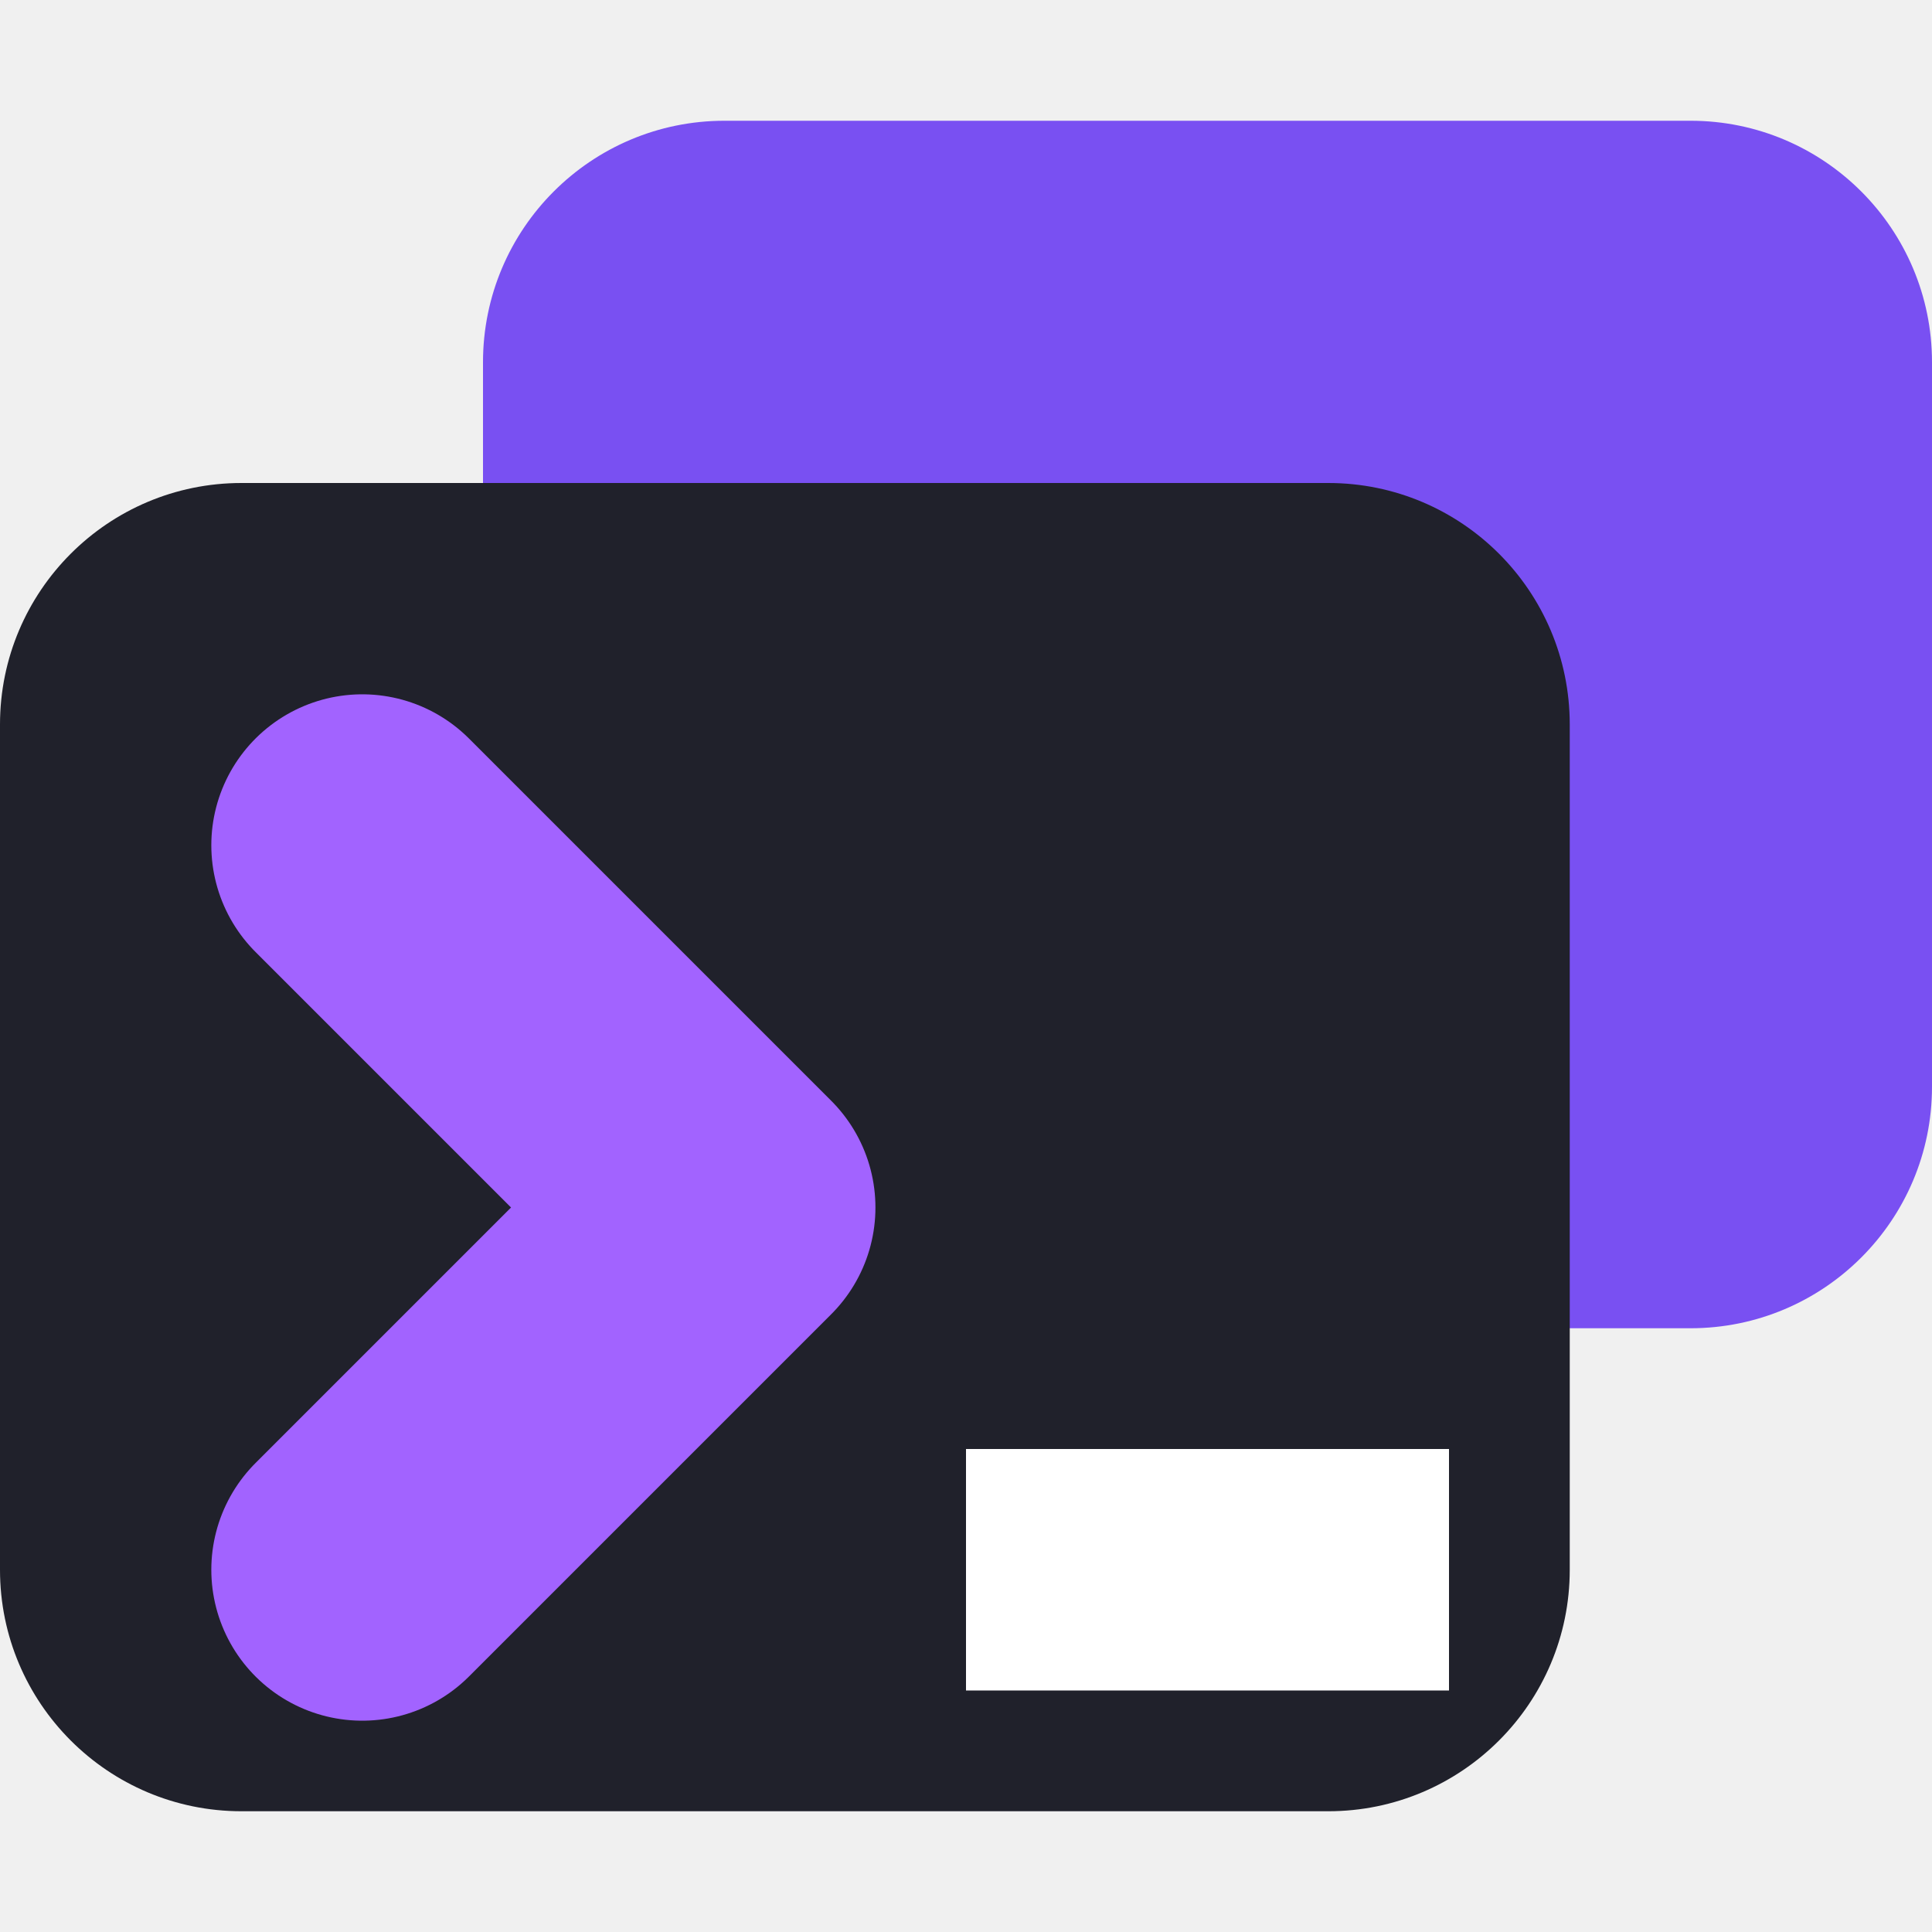
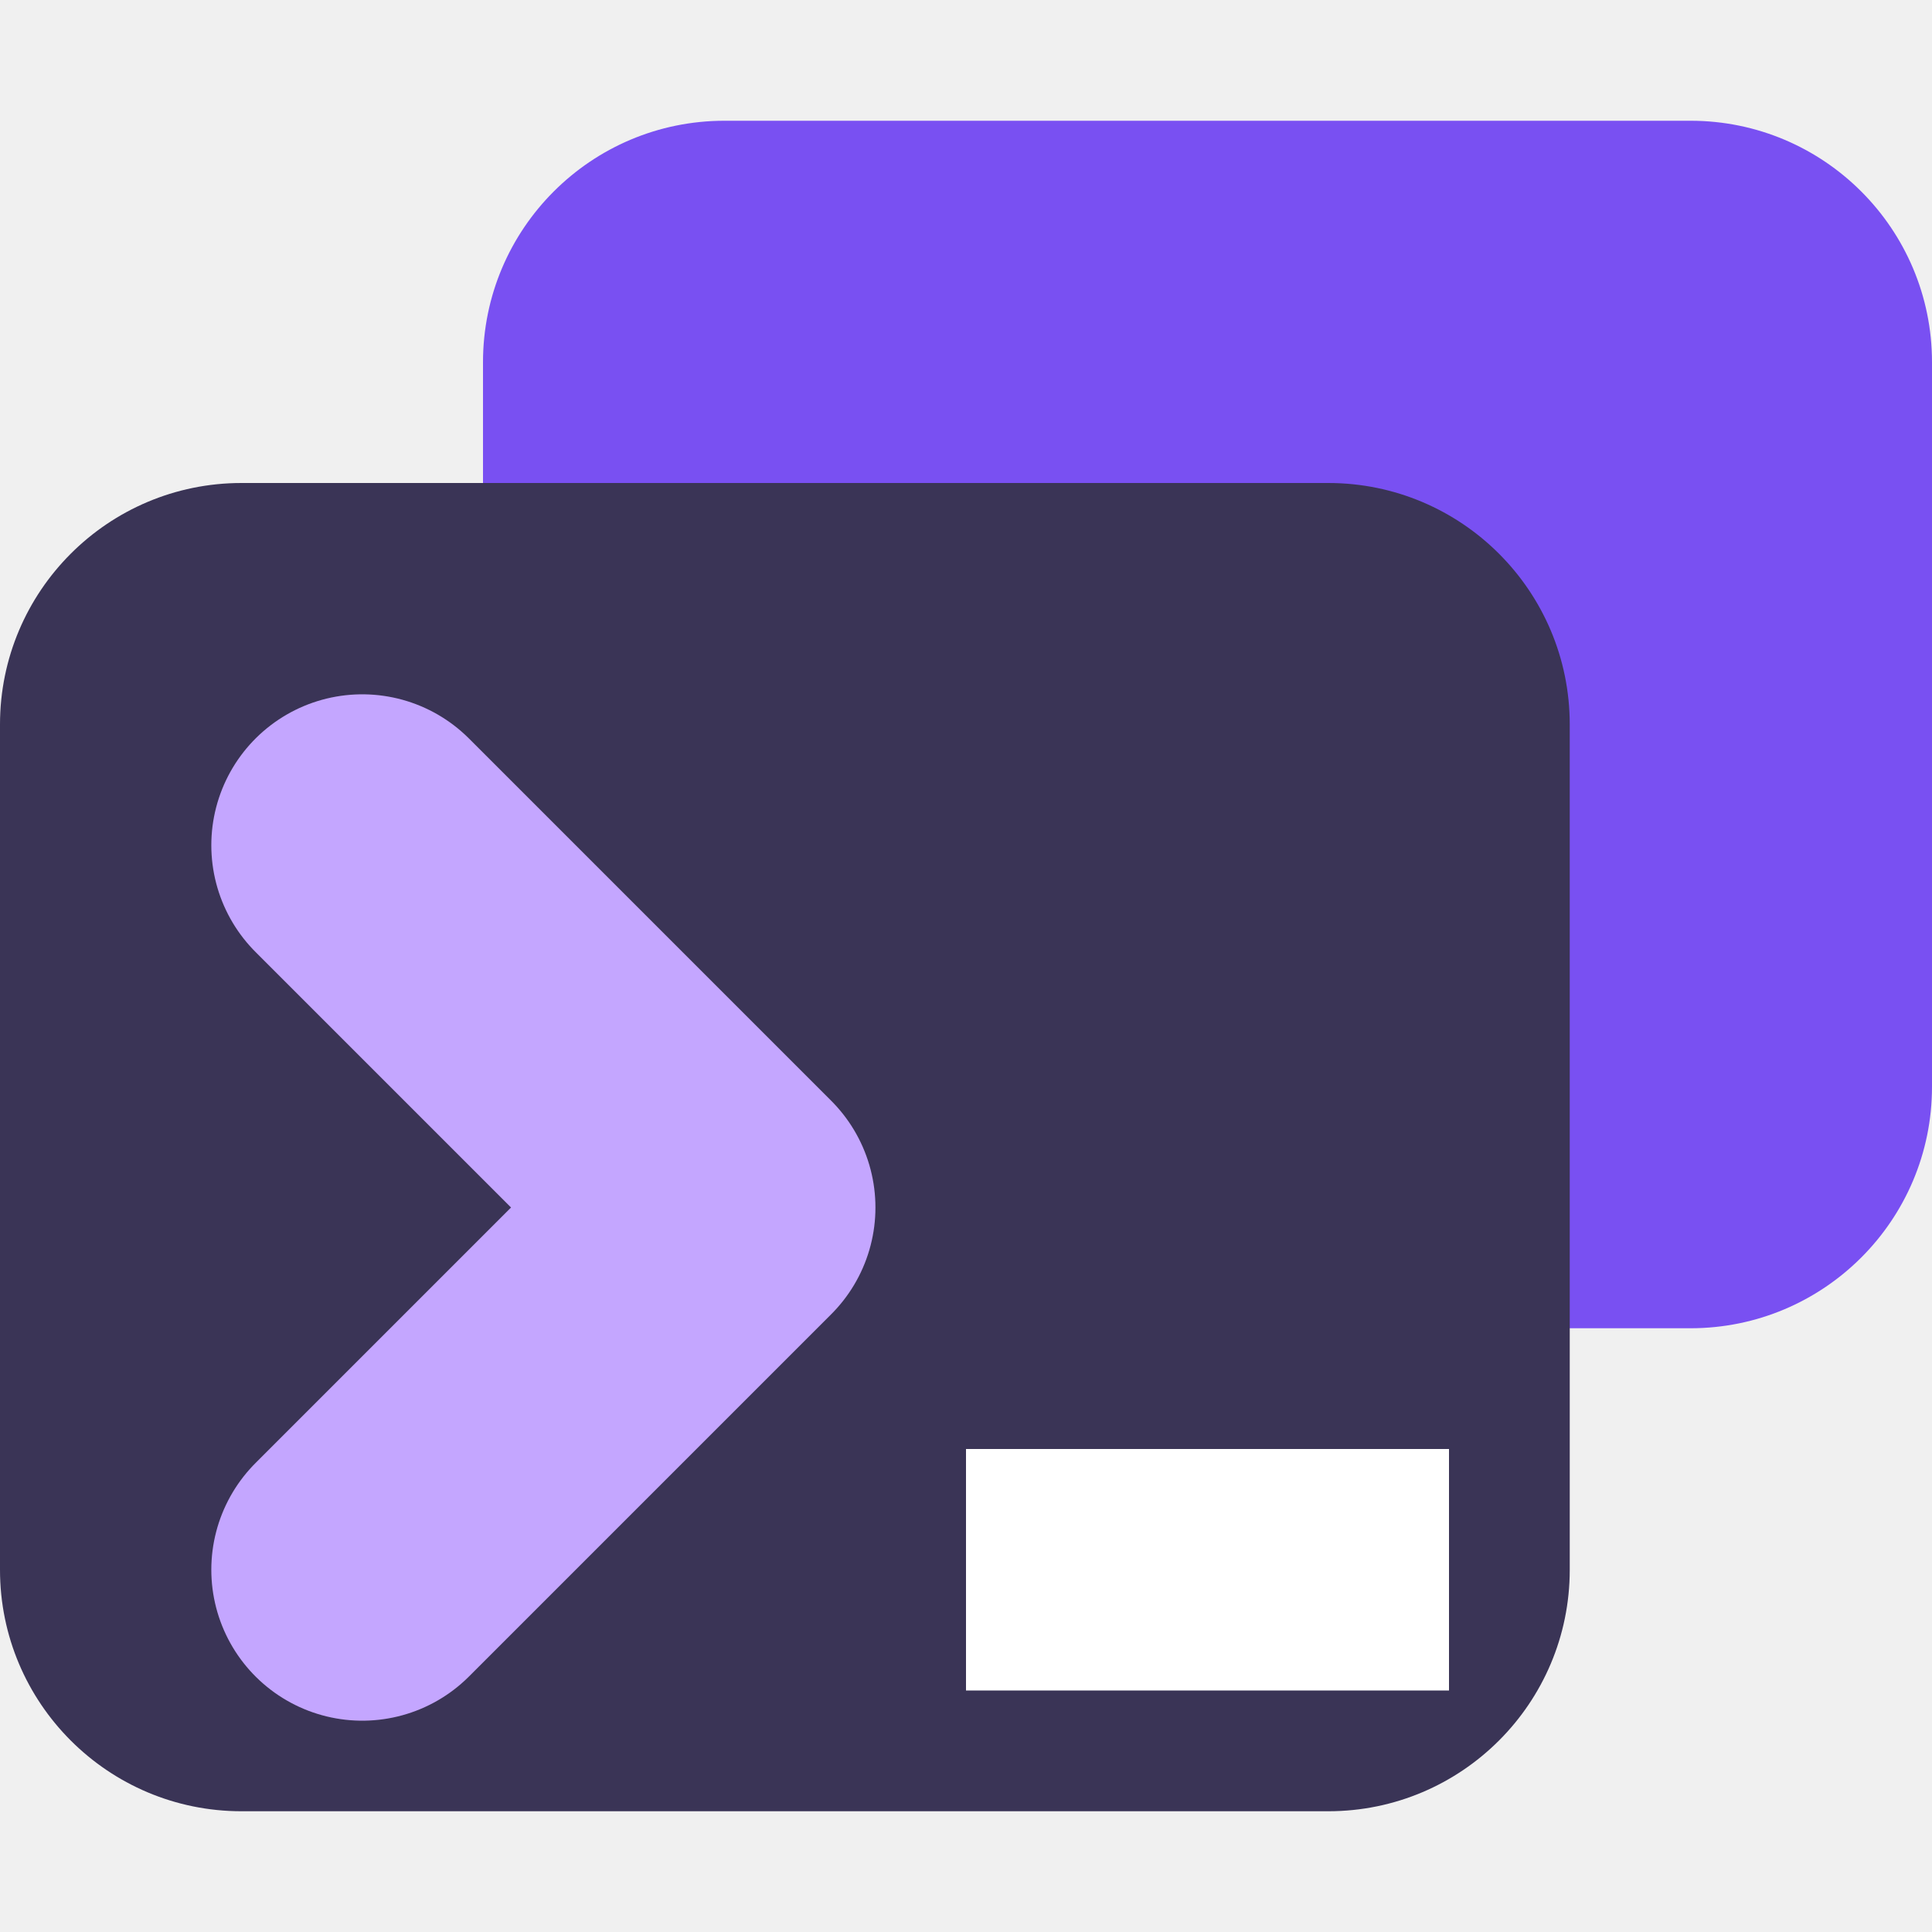
<svg xmlns="http://www.w3.org/2000/svg" viewBox="0 0 16 16">
  <rect x="4" y="1" width="12" height="10" rx="2" fill="#7950f2" />
-   <rect x="0" y="4" width="13" height="11" rx="2" fill="#20212b" />
-   <path d="M3 7l3 3-3 3" fill="none" stroke="#a263ff" stroke-width="2.5" stroke-linecap="round" stroke-linejoin="round" />
+   <rect x="0" y="4" width="13" height="11" rx="2" fill="#3a3456" />
+   <path d="M3 7l3 3-3 3" fill="none" stroke="#c4a6ff" stroke-width="2.5" stroke-linecap="round" stroke-linejoin="round" />
  <path d="M8 13h4" stroke="#fff" stroke-width="2" />
</svg>
